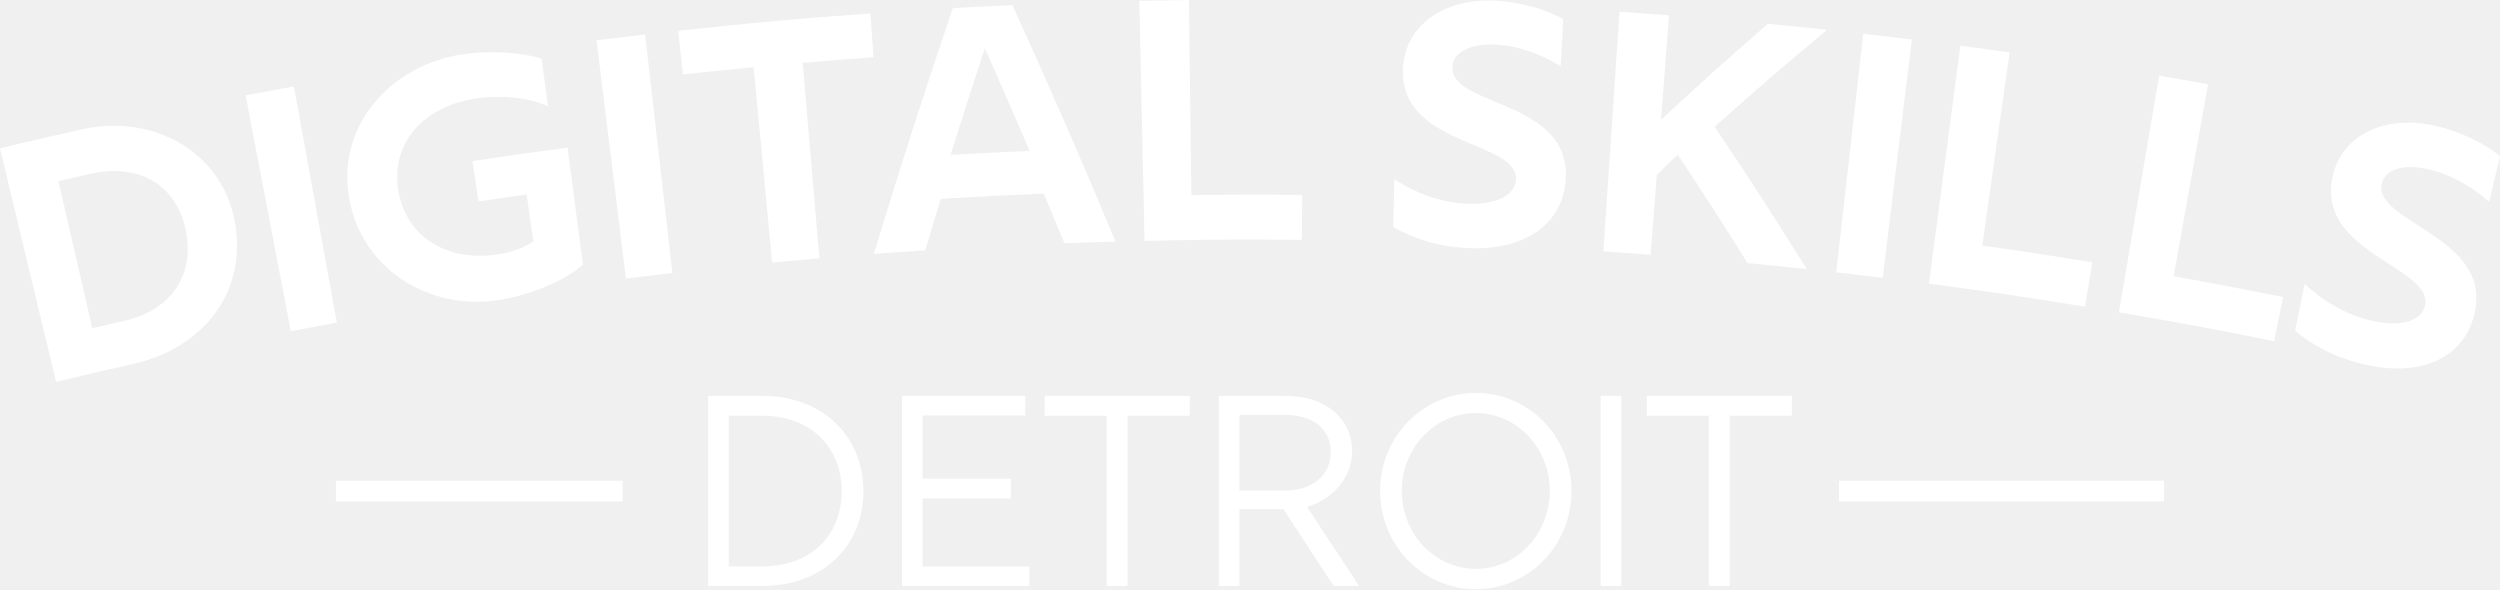
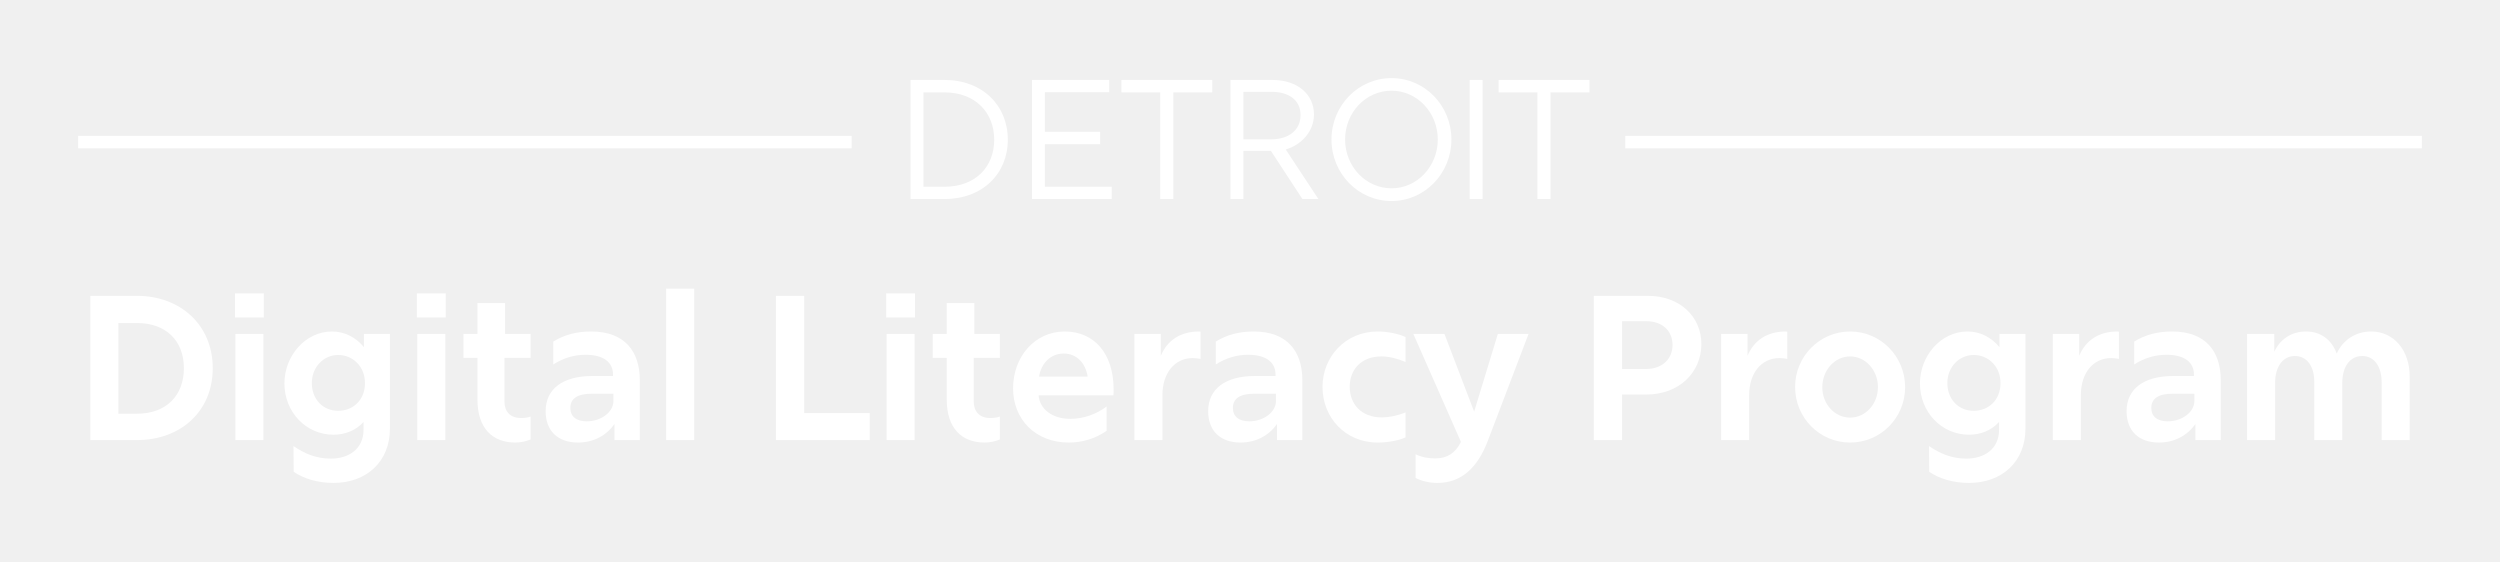
- <svg xmlns="http://www.w3.org/2000/svg" width="123.429mm" height="29.088mm" viewBox="0 0 123.429 29.088" version="1.1" id="svg1399">
-   <defs id="defs1396" />
-   <g id="layer1" transform="translate(-41.18665,-111.7618)">
-     <g id="g268" transform="matrix(0.3527778,0,0,-0.3527778,47.27595,127.6144)">
-       <path d="m 0,0 c -1.74,-0.39 -2.61,-0.587 -4.348,-0.988 -1.897,8.233 -2.845,12.349 -4.742,20.581 1.789,0.412 2.684,0.616 4.475,1.017 C 2.296,22.157 7.433,18.986 8.733,12.73 10.042,6.434 6.716,1.504 0,0 m -5.999,26.787 c -4.511,-1.01 -6.763,-1.533 -11.262,-2.613 2.615,-10.891 5.23,-21.781 7.844,-32.672 4.298,1.032 6.45,1.531 10.76,2.496 C 11.178,-3.799 17.52,4.105 15.559,14.115 13.586,24.182 3.533,29.062 -5.999,26.787" style="fill:#ffffff;fill-opacity:1;fill-rule:nonzero;stroke:none" id="path270" />
+ <svg xmlns="http://www.w3.org/2000/svg" version="1.1" id="svg2" xml:space="preserve" width="853.333" height="191.507" viewBox="0 0 853.333 191.507">
+   <defs id="defs6" />
+   <g id="g8" transform="matrix(1.333333,0,0,-1.333333,0,191.5067)">
+     <g id="g10" transform="scale(0.1)">
+       <path d="m 2417.99,958.227 h -53.97 v 241.553 h 53.97 c 79.76,0 127.2,-52.6 127.2,-121.01 0,-68.75 -46.98,-120.543 -127.2,-120.543 z m 0,273.403 h -86.97 V 926.832 h 86.97 c 97.52,0 162.03,64.856 162.03,151.938 0,87.09 -64.51,152.86 -162.03,152.86" style="fill:#ffffff;fill-opacity:1;fill-rule:nonzero;stroke:none" id="path12" />
+       <path d="m 2674.9,958.227 v 108.863 h 141.51 v 31.73 H 2674.9 v 101.41 h 164.66 v 31.4 H 2641.9 V 926.832 h 204.19 v 31.395 H 2674.9" style="fill:#ffffff;fill-opacity:1;fill-rule:nonzero;stroke:none" id="path14" />
+       <path d="m 2870.84,1231.63 v -31.85 h 99.35 V 926.832 h 33.46 v 272.948 h 99.69 v 31.85 h -232.5" style="fill:#ffffff;fill-opacity:1;fill-rule:nonzero;stroke:none" id="path16" />
+       <path d="m 3183.09,1079.69 v 121.46 h 73.11 c 40.56,0 73.22,-19.13 73.22,-59.7 0,-38.73 -31.4,-61.76 -74.03,-61.76 z m 108.4,-26.13 c 40.45,12.15 72.3,46.53 72.3,89.61 0,50.99 -41.36,88.46 -106.68,88.46 H 3149.97 V 926.832 h 33.12 v 123.178 h 70.47 l 80.55,-123.178 h 40.91 l -83.53,126.728" style="fill:#ffffff;fill-opacity:1;fill-rule:nonzero;stroke:none" id="path18" />
+       <path d="m 3562.37,954.219 c -66.23,0 -118.94,56.261 -118.94,125.011 0,68.75 52.71,124.9 118.94,124.9 65.66,0 118.37,-56.15 118.37,-124.9 0,-68.75 -52.71,-125.011 -118.37,-125.011 z m 0,282.111 c -85.37,0 -153.77,-70.47 -153.77,-157.1 0,-87.085 68.4,-157.554 153.77,-157.554 84.8,0 153.2,70.469 153.2,157.554 0,87.09 -68.4,157.1 -153.2,157.1" style="fill:#ffffff;fill-opacity:1;fill-rule:nonzero;stroke:none" id="path20" />
+       <path d="M 3762.33,1231.63 V 926.832 h 33.12 v 304.798 h -33.12" style="fill:#ffffff;fill-opacity:1;fill-rule:nonzero;stroke:none" id="path22" />
+       <path d="m 3836.48,1231.63 v -31.85 h 99.23 V 926.832 h 33.58 v 272.948 h 99.69 v 31.85 h -232.5" style="fill:#ffffff;fill-opacity:1;fill-rule:nonzero;stroke:none" id="path24" />
+       <path d="M 2180.21,1056.6 H 200 v 31.87 h 1980.21 v -31.87" style="fill:#ffffff;fill-opacity:1;fill-rule:nonzero;stroke:none" id="path26" />
+       <path d="M 6200,1056.6 H 4160.67 v 31.87 H 6200 v -31.87" style="fill:#ffffff;fill-opacity:1;fill-rule:nonzero;stroke:none" id="path28" />
+       <path d="m 351.031,377.219 c 73.852,0 119.739,45.89 119.739,116.578 0,70.148 -45.887,115.512 -119.739,115.512 H 303.035 V 377.219 Z M 231.293,678.93 h 119.738 c 109.196,0 193.59,-73.317 193.59,-185.133 0,-112.356 -84.394,-184.086 -193.59,-184.086 H 231.293 V 678.93" style="fill:#ffffff;fill-opacity:1;fill-rule:nonzero;stroke:none" id="path30" />
+       <path d="m 602.586,581.352 h 71.727 V 309.711 h -71.727 z m -1.055,103.91 h 73.852 v -61.715 h -73.852 v 61.715" style="fill:#ffffff;fill-opacity:1;fill-rule:nonzero;stroke:none" id="path32" />
+       <path d="m 865.766,384.609 c 37.449,0 68.566,26.903 68.566,71.211 0,42.196 -31.117,71.735 -68.566,71.735 -37.973,0 -67.516,-31.653 -67.516,-71.735 0,-41.672 28.492,-71.211 67.516,-71.211 z M 751.84,228.48 l -0.535,65.93 c 28.496,-19.512 58.023,-32.172 96.008,-32.172 44.304,0 83.339,23.731 83.339,73.84 v 20.051 c -19.515,-21.629 -46.957,-32.707 -77.019,-32.707 -70.141,0 -125.524,58.019 -125.524,131.336 0,69.629 52.743,132.926 121.829,132.926 32.707,0 61.199,-15.301 81.769,-40.09 v 33.758 h 66.465 V 338.719 C 998.172,254.852 938.559,200 853.633,200 c -41.664,0 -77.008,11.602 -101.793,28.48" style="fill:#ffffff;fill-opacity:1;fill-rule:nonzero;stroke:none" id="path34" />
+       <path d="m 1068.27,581.352 h 71.74 V 309.711 h -71.74 z m -1.06,103.91 h 73.85 v -61.715 h -73.85 v 61.715" style="fill:#ffffff;fill-opacity:1;fill-rule:nonzero;stroke:none" id="path36" />
+       <path d="m 1319.31,303.379 c -58.54,0 -97.04,36.391 -97.04,110.242 v 106.547 h -35.86 v 61.184 h 35.86 v 79.121 h 70.67 v -79.121 h 65.41 v -61.184 h -66.98 V 408.871 c 0,-25.851 14.24,-42.73 42.72,-42.73 7.92,0 16.36,1.07 24.26,3.699 v -58.551 c -11.6,-4.75 -25.32,-7.91 -39.04,-7.91" style="fill:#ffffff;fill-opacity:1;fill-rule:nonzero;stroke:none" id="path38" />
+       <path d="m 1502.31,357.711 c 35.35,0 68.05,22.68 68.05,52.219 v 18.461 h -55.38 c -36.4,0 -54.86,-12.141 -54.86,-36.403 0,-21.629 14.77,-34.277 42.19,-34.277 z m 70.69,-6.859 c -20.57,-29.543 -53.81,-47.473 -93.37,-47.473 -51.69,0 -82.8,30.07 -82.8,80.172 0,57.496 44.3,90.199 119.74,90.199 h 52.74 v 3.695 c 0,31.118 -23.73,50.633 -70.16,50.633 -29.01,0 -56.43,-7.91 -82.8,-24.789 v 58.551 c 27.95,17.402 59.59,25.844 97.04,25.844 87.04,0 124.49,-52.223 124.49,-124.485 V 309.711 H 1573 v 41.141" style="fill:#ffffff;fill-opacity:1;fill-rule:nonzero;stroke:none" id="path40" />
+       <path d="m 1705.35,697.395 h 71.74 V 309.711 h -71.74 v 387.684" style="fill:#ffffff;fill-opacity:1;fill-rule:nonzero;stroke:none" id="path42" />
+       <path d="m 1986.45,678.93 h 72.26 V 378.801 h 167.73 v -69.09 H 1986.45 V 678.93" style="fill:#ffffff;fill-opacity:1;fill-rule:nonzero;stroke:none" id="path44" />
+       <path d="m 2269.65,581.352 h 71.74 V 309.711 h -71.74 z m -1.05,103.91 h 73.85 v -61.715 h -73.85 v 61.715" style="fill:#ffffff;fill-opacity:1;fill-rule:nonzero;stroke:none" id="path46" />
+       <path d="m 2520.7,303.379 c -58.55,0 -97.05,36.391 -97.05,110.242 v 106.547 h -35.86 v 61.184 h 35.86 v 79.121 h 70.67 v -79.121 h 65.41 v -61.184 h -66.98 V 408.871 c 0,-25.851 14.24,-42.73 42.72,-42.73 7.92,0 16.36,1.07 24.26,3.699 v -58.551 c -11.59,-4.75 -25.31,-7.91 -39.03,-7.91" style="fill:#ffffff;fill-opacity:1;fill-rule:nonzero;stroke:none" id="path48" />
+       <path d="m 2784.41,472.172 c -5.28,34.281 -27.96,59.074 -61.2,59.074 -33.22,0 -57.48,-24.266 -63.28,-59.074 z m -190.95,-30.074 c 0,80.175 54.87,145.586 132.39,145.586 74.91,0 125.02,-55.911 125.02,-148.743 0,-4.75 0,-10.031 -0.53,-14.769 h -191.47 c 2.64,-34.293 33.76,-60.133 81.22,-60.133 34.29,0 67,12.133 92.84,31.641 v -62.231 c -29.54,-20.57 -63.29,-30.07 -96.53,-30.07 -86.5,0 -142.94,60.133 -142.94,138.719" style="fill:#ffffff;fill-opacity:1;fill-rule:nonzero;stroke:none" id="path50" />
+       <path d="m 2904.11,581.352 h 67.51 v -55.911 c 16.88,40.09 50.64,62.243 98.11,62.243 l 3.68,-0.528 v -69.629 c -6.32,1.055 -13.18,2.114 -20.03,2.114 -46.41,0 -77.55,-38.504 -77.55,-94.95 v -114.98 h -71.72 v 271.641" style="fill:#ffffff;fill-opacity:1;fill-rule:nonzero;stroke:none" id="path52" />
+       <path d="m 3198.4,357.711 c 35.35,0 68.05,22.68 68.05,52.219 v 18.461 h -55.4 c -36.38,0 -54.84,-12.141 -54.84,-36.403 0,-21.629 14.77,-34.277 42.19,-34.277 z m 70.68,-6.859 c -20.57,-29.543 -53.8,-47.473 -93.35,-47.473 -51.69,0 -82.83,30.07 -82.83,80.172 0,57.496 44.32,90.199 119.74,90.199 h 52.74 v 3.695 c 0,31.118 -23.73,50.633 -70.14,50.633 -29.01,0 -56.45,-7.91 -82.82,-24.789 v 58.551 c 27.96,17.402 59.61,25.844 97.06,25.844 87.04,0 124.49,-52.223 124.49,-124.485 V 309.711 h -64.89 v 41.141" style="fill:#ffffff;fill-opacity:1;fill-rule:nonzero;stroke:none" id="path54" />
+       <path d="m 3385.61,445.793 c 0,76.48 58.03,141.891 141.37,141.891 23.73,0 52.21,-5.274 71.21,-14.239 v -63.832 c -21.11,8.969 -42.2,14.246 -61.72,14.246 -52.22,0 -81.23,-34.285 -81.23,-77.539 0,-43.781 29.01,-78.59 82.28,-78.59 17.94,0 39.04,4.219 60.67,12.661 V 316.57 c -17.94,-8.441 -47.48,-13.191 -71.21,-13.191 -83.88,0 -141.37,64.883 -141.37,142.414" style="fill:#ffffff;fill-opacity:1;fill-rule:nonzero;stroke:none" id="path56" />
+       <path d="m 3623.99,212.66 v 60.649 c 15.31,-7.379 31.66,-10.539 50.64,-10.539 30.06,0 51.17,13.71 65.41,42.191 l -121.85,276.391 h 79.65 l 75.96,-198.852 60.66,198.852 h 78.6 L 3809.14,308.66 C 3782.24,236.922 3738.99,200 3679.91,200 c -21.11,0 -40.09,4.738 -55.92,12.66" style="fill:#ffffff;fill-opacity:1;fill-rule:nonzero;stroke:none" id="path58" />
+       <path d="m 4214.16,491.684 c 41.15,0 67.52,25.843 67.52,61.187 0,36.918 -26.37,61.184 -67.52,61.184 h -61.7 V 491.684 Z M 4080.18,678.93 h 138.73 c 80.7,0 136.61,-52.742 136.61,-123.426 0,-71.734 -55.91,-129.223 -141.36,-129.223 h -61.7 v -116.57 h -72.28 V 678.93" style="fill:#ffffff;fill-opacity:1;fill-rule:nonzero;stroke:none" id="path60" />
+       <path d="m 4406.12,581.352 h 67.51 v -55.911 c 16.88,40.09 50.64,62.243 98.12,62.243 l 3.69,-0.528 v -69.629 c -6.33,1.055 -13.19,2.114 -20.04,2.114 -46.42,0 -77.54,-38.504 -77.54,-94.95 v -114.98 h -71.74 v 271.641" style="fill:#ffffff;fill-opacity:1;fill-rule:nonzero;stroke:none" id="path62" />
+       <path d="m 4736.29,367.211 c 39.56,0 71.21,34.809 71.21,78.055 0,43.25 -31.65,78.593 -71.21,78.593 -39.55,0 -71.2,-35.343 -71.2,-79.121 0,-42.718 31.65,-77.527 71.2,-77.527 z m -140.83,78.582 c 0,78.066 62.77,141.891 140.83,141.891 78.07,0 140.83,-63.825 140.83,-142.418 0,-78.594 -62.76,-141.887 -140.83,-141.887 -78.06,0 -140.83,63.293 -140.83,142.414" style="fill:#ffffff;fill-opacity:1;fill-rule:nonzero;stroke:none" id="path64" />
+       <path d="m 5052.72,384.609 c 37.45,0 68.57,26.903 68.57,71.211 0,42.196 -31.12,71.735 -68.57,71.735 -37.97,0 -67.51,-31.653 -67.51,-71.735 0,-41.672 28.49,-71.211 67.51,-71.211 z M 4938.8,228.48 l -0.54,65.93 c 28.5,-19.512 58.03,-32.172 96.01,-32.172 44.3,0 83.34,23.731 83.34,73.84 v 20.051 c -19.52,-21.629 -46.96,-32.707 -77.02,-32.707 -70.14,0 -125.53,58.019 -125.53,131.336 0,69.629 52.75,132.926 121.84,132.926 32.7,0 61.19,-15.301 81.76,-40.09 v 33.758 h 66.47 V 338.719 C 5185.13,254.852 5125.52,200 5040.59,200 c -41.66,0 -77.01,11.602 -101.79,28.48" style="fill:#ffffff;fill-opacity:1;fill-rule:nonzero;stroke:none" id="path66" />
+       <path d="m 5255.22,581.352 h 67.52 v -55.911 c 16.88,40.09 50.64,62.243 98.11,62.243 l 3.7,-0.528 v -69.629 c -6.34,1.055 -13.19,2.114 -20.04,2.114 -46.43,0 -77.54,-38.504 -77.54,-94.95 v -114.98 h -71.75 v 271.641" style="fill:#ffffff;fill-opacity:1;fill-rule:nonzero;stroke:none" id="path68" />
+       <path d="m 5549.54,357.711 c 35.34,0 68.04,22.68 68.04,52.219 v 18.461 h -55.39 c -36.39,0 -54.85,-12.141 -54.85,-36.403 0,-21.629 14.77,-34.277 42.2,-34.277 z m 70.67,-6.859 c -20.57,-29.543 -53.8,-47.473 -93.35,-47.473 -51.69,0 -82.82,30.07 -82.82,80.172 0,57.496 44.31,90.199 119.73,90.199 h 52.75 v 3.695 c 0,31.118 -23.73,50.633 -70.14,50.633 -29.02,0 -56.45,-7.91 -82.83,-24.789 v 58.551 c 27.96,17.402 59.61,25.844 97.07,25.844 87.03,0 124.48,-52.223 124.48,-124.485 V 309.711 h -64.89 v 41.141" style="fill:#ffffff;fill-opacity:1;fill-rule:nonzero;stroke:none" id="path70" />
+       <path d="m 6047.42,524.914 c -30.6,0 -51.17,-25.844 -51.17,-69.094 V 309.711 h -71.73 v 149.266 c 0,40.621 -19.52,65.937 -49.58,65.937 -29.55,0 -50.64,-25.316 -50.64,-69.094 V 309.711 h -71.74 v 271.641 h 69.63 v -45.36 c 15.3,32.699 44.83,51.692 81.22,51.692 37.99,0 65.41,-21.102 78.6,-56.438 15.82,34.813 48.53,56.438 88.09,56.438 58.54,0 98.63,-48.532 98.63,-114.985 V 309.711 H 6097 v 147.687 c 0,42.2 -20.05,67.516 -49.58,67.516" style="fill:#ffffff;fill-opacity:1;fill-rule:nonzero;stroke:none" id="path72" />
    </g>
-     <g id="g272" transform="matrix(0.3527778,0,0,-0.3527778,53.31603,116.472)">
-       <path d="m 0,0 c 2.104,-11.001 4.208,-22.001 6.311,-33.002 2.577,0.493 3.866,0.733 6.447,1.202 C 10.755,-20.78 8.751,-9.761 6.748,1.259 4.047,0.768 2.697,0.516 0,0" style="fill:#ffffff;fill-opacity:1;fill-rule:nonzero;stroke:none" id="path274" />
-     </g>
-     <g id="g276" transform="matrix(0.3527778,0,0,-0.3527778,64.51175,119.7138)">
-       <path d="m 0,0 c 0.339,-2.259 0.509,-3.388 0.848,-5.647 2.696,0.405 4.045,0.601 6.743,0.981 0.372,-2.642 0.558,-3.963 0.93,-6.605 -1.539,-0.994 -3.19,-1.525 -5.023,-1.796 -7.215,-1.069 -12.815,2.557 -13.873,8.95 -1.073,6.492 3.367,11.768 10.936,12.885 3.198,0.472 7.149,0.208 10.015,-1.102 -0.358,2.664 -0.537,3.996 -0.895,6.66 -3.419,1.044 -7.847,1.077 -11.006,0.622 -9.873,-1.421 -17.743,-9.827 -15.933,-20.135 1.74,-9.906 11.156,-15.767 20.865,-14.274 4.292,0.66 9.271,2.64 11.858,4.968 C 14.604,-7.946 14.172,-4.672 13.31,1.876 7.981,1.174 5.319,0.799 0,0" style="fill:#ffffff;fill-opacity:1;fill-rule:nonzero;stroke:none" id="path278" />
-     </g>
-     <g id="g280" transform="matrix(0.3527778,0,0,-0.3527778,70.63756,113.7485)">
-       <path d="m 0,0 c 1.374,-11.115 2.748,-22.231 4.121,-33.346 2.598,0.321 3.897,0.476 6.496,0.773 C 9.345,-21.446 8.072,-10.318 6.799,0.809 4.078,0.498 2.719,0.336 0,0" style="fill:#ffffff;fill-opacity:1;fill-rule:nonzero;stroke:none" id="path282" />
-     </g>
-     <g id="g284" transform="matrix(0.3527778,0,0,-0.3527778,74.66978,113.2814)">
-       <path d="m 0,0 c 0.264,-2.442 0.396,-3.662 0.66,-6.104 3.958,0.428 5.939,0.629 9.901,1.004 1.035,-10.935 1.553,-16.403 2.588,-27.338 2.644,0.25 3.966,0.369 6.611,0.595 -0.934,10.944 -1.401,16.416 -2.335,27.361 3.964,0.338 5.948,0.494 9.916,0.78 -0.177,2.45 -0.265,3.674 -0.441,6.124 C 16.128,1.646 10.746,1.162 0,0" style="fill:#ffffff;fill-opacity:1;fill-rule:nonzero;stroke:none" id="path286" />
-     </g>
-     <g id="g288" transform="matrix(0.3527778,0,0,-0.3527778,88.11573,119.4123)">
-       <path d="M 0,0 C 1.879,5.976 2.841,8.962 4.809,14.925 7.358,9.192 8.61,6.32 11.072,0.565 6.642,0.373 4.427,0.26 0,0 M 8.663,20.968 C 5.324,20.816 3.655,20.731 0.317,20.542 -3.557,9.139 -7.242,-2.328 -10.733,-13.854 c 2.876,0.215 4.315,0.315 7.193,0.501 0.86,2.885 1.295,4.328 2.176,7.211 5.761,0.351 8.642,0.498 14.407,0.735 1.17,-2.778 1.749,-4.169 2.899,-6.951 2.86,0.107 4.291,0.153 7.152,0.232 C 18.47,-1.015 13.658,10.018 8.663,20.968" style="fill:#ffffff;fill-opacity:1;fill-rule:nonzero;stroke:none" id="path290" />
-     </g>
-     <g id="g292" transform="matrix(0.3527778,0,0,-0.3527778,100.0063,121.3955)">
-       <path d="m 0,0 c -0.138,10.923 -0.208,16.385 -0.346,27.308 -2.777,-0.036 -4.164,-0.06 -6.941,-0.12 0.246,-11.198 0.491,-22.395 0.736,-33.592 8.803,0.193 13.206,0.222 22.009,0.145 0.022,2.516 0.033,3.774 0.055,6.29 C 9.308,0.085 6.205,0.079 0,0" style="fill:#ffffff;fill-opacity:1;fill-rule:nonzero;stroke:none" id="path294" />
-     </g>
-     <g id="g296" transform="matrix(0.3527778,0,0,-0.3527778,112.8949,115.082)">
-       <path d="M 0,0 C 0.081,2.198 2.637,3.319 5.995,3.169 9.26,3.023 12.626,1.737 15.139,0.151 15.289,2.779 15.364,4.093 15.514,6.72 12.92,8.21 9.159,9.175 5.921,9.318 -1.474,9.645 -6.759,5.639 -6.924,-0.358 -7.22,-11.154 9.158,-10.205 8.884,-15.718 8.767,-18.065 5.88,-19.259 2.073,-19.104 c -3.745,0.152 -7.264,1.515 -10.193,3.412 -0.071,-2.667 -0.106,-4 -0.176,-6.667 2.579,-1.509 6.213,-2.779 10.51,-2.956 8.212,-0.338 13.289,3.568 13.65,9.657 C 16.526,-4.497 -0.204,-5.566 0,0" style="fill:#ffffff;fill-opacity:1;fill-rule:nonzero;stroke:none" id="path298" />
-     </g>
-     <g id="g300" transform="matrix(0.3527778,0,0,-0.3527778,125.8389,118.0201)">
-       <path d="M 0,0 C 6.182,5.493 9.33,8.207 15.734,13.568 12.423,13.92 10.767,14.087 7.454,14.403 1.368,9.1 -1.622,6.417 -7.499,0.995 c 0.448,5.839 0.672,8.758 1.12,14.597 -2.771,0.213 -4.156,0.313 -6.928,0.499 -0.753,-11.174 -1.507,-22.349 -2.261,-33.523 2.648,-0.179 3.972,-0.274 6.619,-0.477 0.343,4.478 0.515,6.718 0.859,11.197 1.171,1.125 1.759,1.687 2.939,2.808 3.992,-6.044 5.943,-9.079 9.758,-15.174 3.319,-0.318 4.977,-0.486 8.293,-0.843 C 7.894,-11.908 5.314,-7.922 0,0" style="fill:#ffffff;fill-opacity:1;fill-rule:nonzero;stroke:none" id="path302" />
-     </g>
-     <g id="g304" transform="matrix(0.3527778,0,0,-0.3527778,133.1795,113.4304)">
-       <path d="m 0,0 c -1.261,-11.129 -2.522,-22.257 -3.783,-33.386 2.599,-0.295 3.898,-0.448 6.496,-0.766 1.362,11.117 2.725,22.234 4.087,33.35 C 4.081,-0.469 2.721,-0.308 0,0" style="fill:#ffffff;fill-opacity:1;fill-rule:nonzero;stroke:none" id="path306" />
-     </g>
-     <g id="g308" transform="matrix(0.3527778,0,0,-0.3527778,139.0564,123.8888)">
-       <path d="m 0,0 c 1.527,10.817 2.291,16.225 3.817,27.042 -2.755,0.389 -4.134,0.577 -6.892,0.94 C -4.538,16.878 -6.002,5.774 -7.465,-5.33 1.287,-6.483 5.656,-7.126 14.378,-8.548 14.783,-6.065 14.985,-4.824 15.39,-2.34 9.242,-1.338 6.163,-0.87 0,0" style="fill:#ffffff;fill-opacity:1;fill-rule:nonzero;stroke:none" id="path310" />
-     </g>
-     <g id="g312" transform="matrix(0.3527778,0,0,-0.3527778,148.5015,125.4021)">
-       <path d="m 0,0 c 1.929,10.753 2.895,16.129 4.824,26.881 -2.739,0.491 -4.11,0.73 -6.852,1.196 C -3.905,17.036 -5.781,5.994 -7.657,-5.048 1.053,-6.528 5.4,-7.335 14.074,-9.084 c 0.497,2.466 0.745,3.699 1.242,6.166 C 9.2,-1.685 6.136,-1.101 0,0" style="fill:#ffffff;fill-opacity:1;fill-rule:nonzero;stroke:none" id="path314" />
-     </g>
-     <g id="g316" transform="matrix(0.3527778,0,0,-0.3527778,158.7771,120.84)">
-       <path d="m 0,0 c 0.465,2.15 3.191,2.802 6.501,2.059 3.207,-0.72 6.306,-2.58 8.528,-4.588 0.609,2.56 0.913,3.841 1.522,6.401 C 14.231,5.801 10.676,7.416 7.494,8.129 0.229,9.756 -5.691,6.743 -6.905,0.867 -9.09,-9.71 7.29,-11.667 6.053,-17.047 5.526,-19.337 2.447,-20 -1.284,-19.178 c -3.692,0.813 -6.925,2.774 -9.501,5.161 -0.537,-2.613 -0.805,-3.92 -1.342,-6.534 2.288,-1.939 5.662,-3.832 9.885,-4.765 8.072,-1.782 13.786,1.164 15.21,7.096 C 15.578,-7.349 -1.177,-5.444 0,0" style="fill:#ffffff;fill-opacity:1;fill-rule:nonzero;stroke:none" id="path318" />
-     </g>
-     <g id="g320" transform="matrix(0.3527778,0,0,-0.3527778,78.82557,139.7246)">
-       <path d="M 0,0 H -4.71 V 21.08 H 0 c 6.96,0 11.1,-4.59 11.1,-10.56 C 11.1,4.52 7,0 0,0 M 0,23.86 H -7.59 V -2.74 H 0 c 8.51,0 14.14,5.66 14.14,13.26 0,7.6 -5.63,13.34 -14.14,13.34" style="fill:#ffffff;fill-opacity:1;fill-rule:nonzero;stroke:none" id="path322" />
-     </g>
-     <g id="g324" transform="matrix(0.3527778,0,0,-0.3527778,86.73485,139.7246)">
-       <path d="m 0,0 v 9.5 h 12.35 v 2.77 H 0 v 8.85 h 14.37 v 2.74 H -2.88 V -2.74 H 14.94 V 0 Z" style="fill:#ffffff;fill-opacity:1;fill-rule:nonzero;stroke:none" id="path326" />
-     </g>
-     <g id="g328" transform="matrix(0.3527778,0,0,-0.3527778,92.76738,131.3074)">
-       <path d="M 0,0 V -2.78 H 8.67 V -26.6 h 2.92 v 23.82 h 8.7 V 0 Z" style="fill:#ffffff;fill-opacity:1;fill-rule:nonzero;stroke:none" id="path330" />
-     </g>
-     <g id="g332" transform="matrix(0.3527778,0,0,-0.3527778,102.3806,135.9852)">
-       <path d="m 0,0 v 10.6 h 6.38 c 3.54,0 6.39,-1.67 6.39,-5.21 C 12.77,2.01 10.03,0 6.31,0 Z m 9.46,-2.28 c 3.53,1.06 6.31,4.06 6.31,7.82 0,4.45 -3.61,7.72 -9.31,7.72 h -9.35 v -26.6 H 0 v 10.75 h 6.15 l 7.03,-10.75 h 3.57 z" style="fill:#ffffff;fill-opacity:1;fill-rule:nonzero;stroke:none" id="path334" />
-     </g>
-     <g id="g336" transform="matrix(0.3527778,0,0,-0.3527778,114.0575,139.8481)">
-       <path d="m 0,0 c -5.78,0 -10.38,4.91 -10.38,10.91 0,6 4.6,10.9 10.38,10.9 5.73,0 10.33,-4.9 10.33,-10.9 C 10.33,4.91 5.73,0 0,0 m 0,24.62 c -7.45,0 -13.42,-6.15 -13.42,-13.71 0,-7.6 5.97,-13.75 13.42,-13.75 7.4,0 13.37,6.15 13.37,13.75 0,7.6 -5.97,13.71 -13.37,13.71" style="fill:#ffffff;fill-opacity:1;fill-rule:nonzero;stroke:none" id="path338" />
-     </g>
-     <path d="m 120.214,140.691 h 1.02 v -9.384 h -1.02 z" style="fill:#ffffff;fill-opacity:1;fill-rule:nonzero;stroke:none;stroke-width:0.353" id="path340" />
-     <g id="g342" transform="matrix(0.3527778,0,0,-0.3527778,122.4965,131.3074)">
-       <path d="M 0,0 V -2.78 H 8.66 V -26.6 h 2.93 v 23.82 h 8.7 V 0 Z" style="fill:#ffffff;fill-opacity:1;fill-rule:nonzero;stroke:none" id="path344" />
-     </g>
-     <path d="M 71.924,136.518 H 57.773 v -1.023 h 14.151 z" style="fill:#ffffff;fill-opacity:1;fill-rule:nonzero;stroke:none;stroke-width:0.353" id="path346" />
-     <path d="m 148.029,136.518 h -16.049 v -1.023 h 16.049 z" style="fill:#ffffff;fill-opacity:1;fill-rule:nonzero;stroke:none;stroke-width:0.353" id="path348" />
  </g>
</svg>
